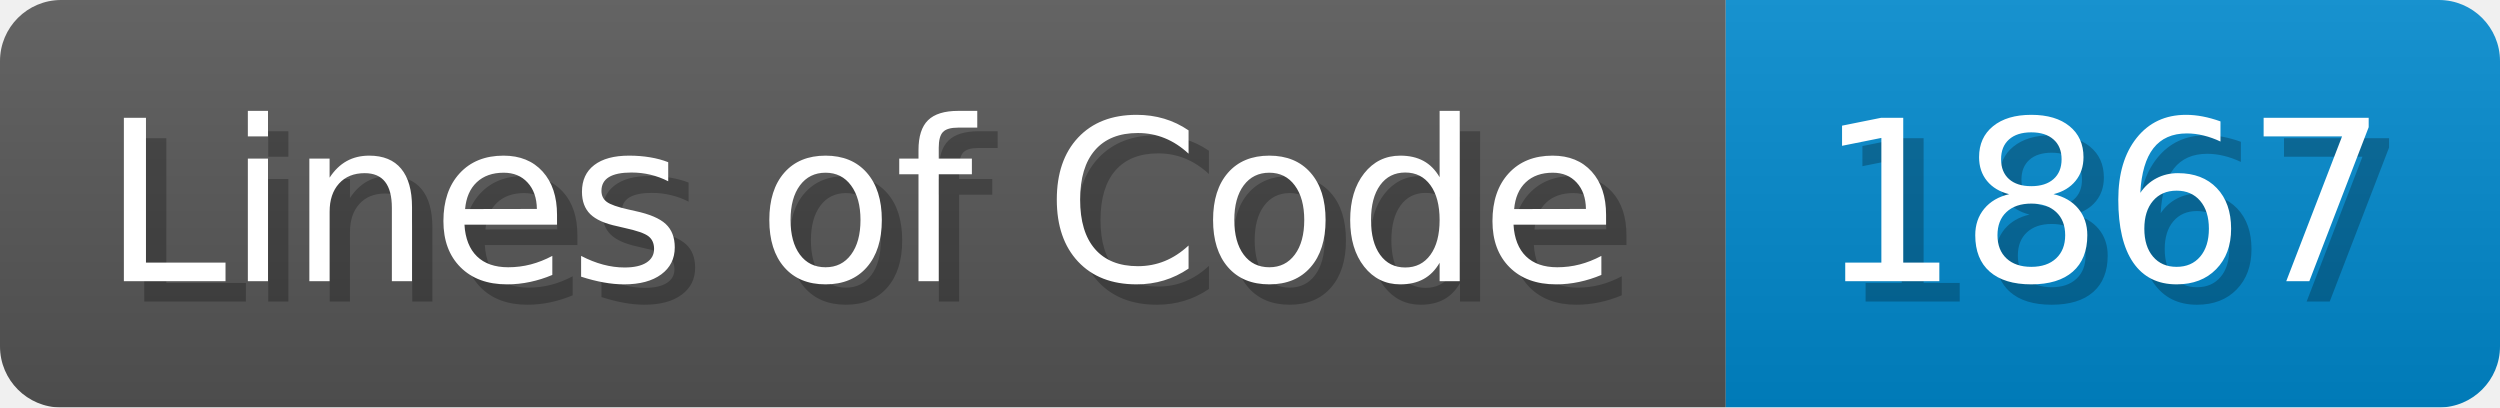
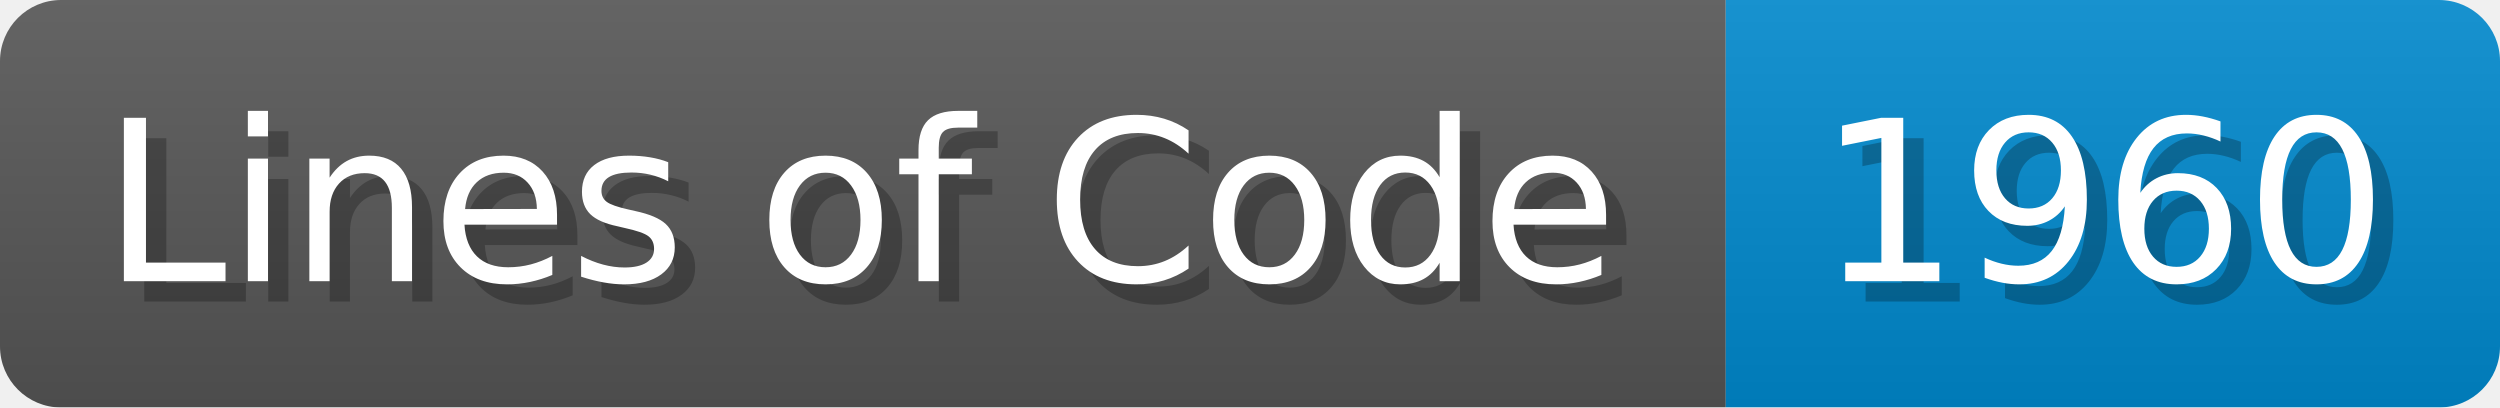
- <svg xmlns="http://www.w3.org/2000/svg" width="122.7" height="20" viewBox="0 0 1227 200" role="img" aria-label="Lines of Code: 1867">
+ <svg xmlns="http://www.w3.org/2000/svg" width="122.7" height="20" viewBox="0 0 1227 200" role="img" aria-label="Lines of Code: 1960">
  <linearGradient id="a" x2="0" y2="100%">
    <stop offset="0" stop-opacity=".1" stop-color="#EEE" />
    <stop offset="1" stop-opacity=".1" />
  </linearGradient>
  <mask id="m">
    <rect width="1227" height="200" rx="30" fill="#FFF" />
  </mask>
  <g mask="url(#m)">
    <rect width="847" height="200" fill="#555" />
    <rect width="380" height="200" fill="#08C" x="847" />
    <rect width="1227" height="200" fill="url(#a)" />
  </g>
  <g aria-hidden="true" fill="#fff" text-anchor="start" font-family="Verdana,DejaVu Sans,sans-serif" font-size="110">
    <text x="60" y="148" textLength="747" fill="#000" opacity="0.25">Lines of Code</text>
    <text x="50" y="138" textLength="747">Lines of Code</text>
-     <text x="902" y="148" textLength="280" fill="#000" opacity="0.25">1867</text>
-     <text x="892" y="138" textLength="280">1867</text>
+     <text x="902" y="148" textLength="280" fill="#000" opacity="0.25">1960</text>
+     <text x="892" y="138" textLength="280">1960</text>
  </g>
</svg>
